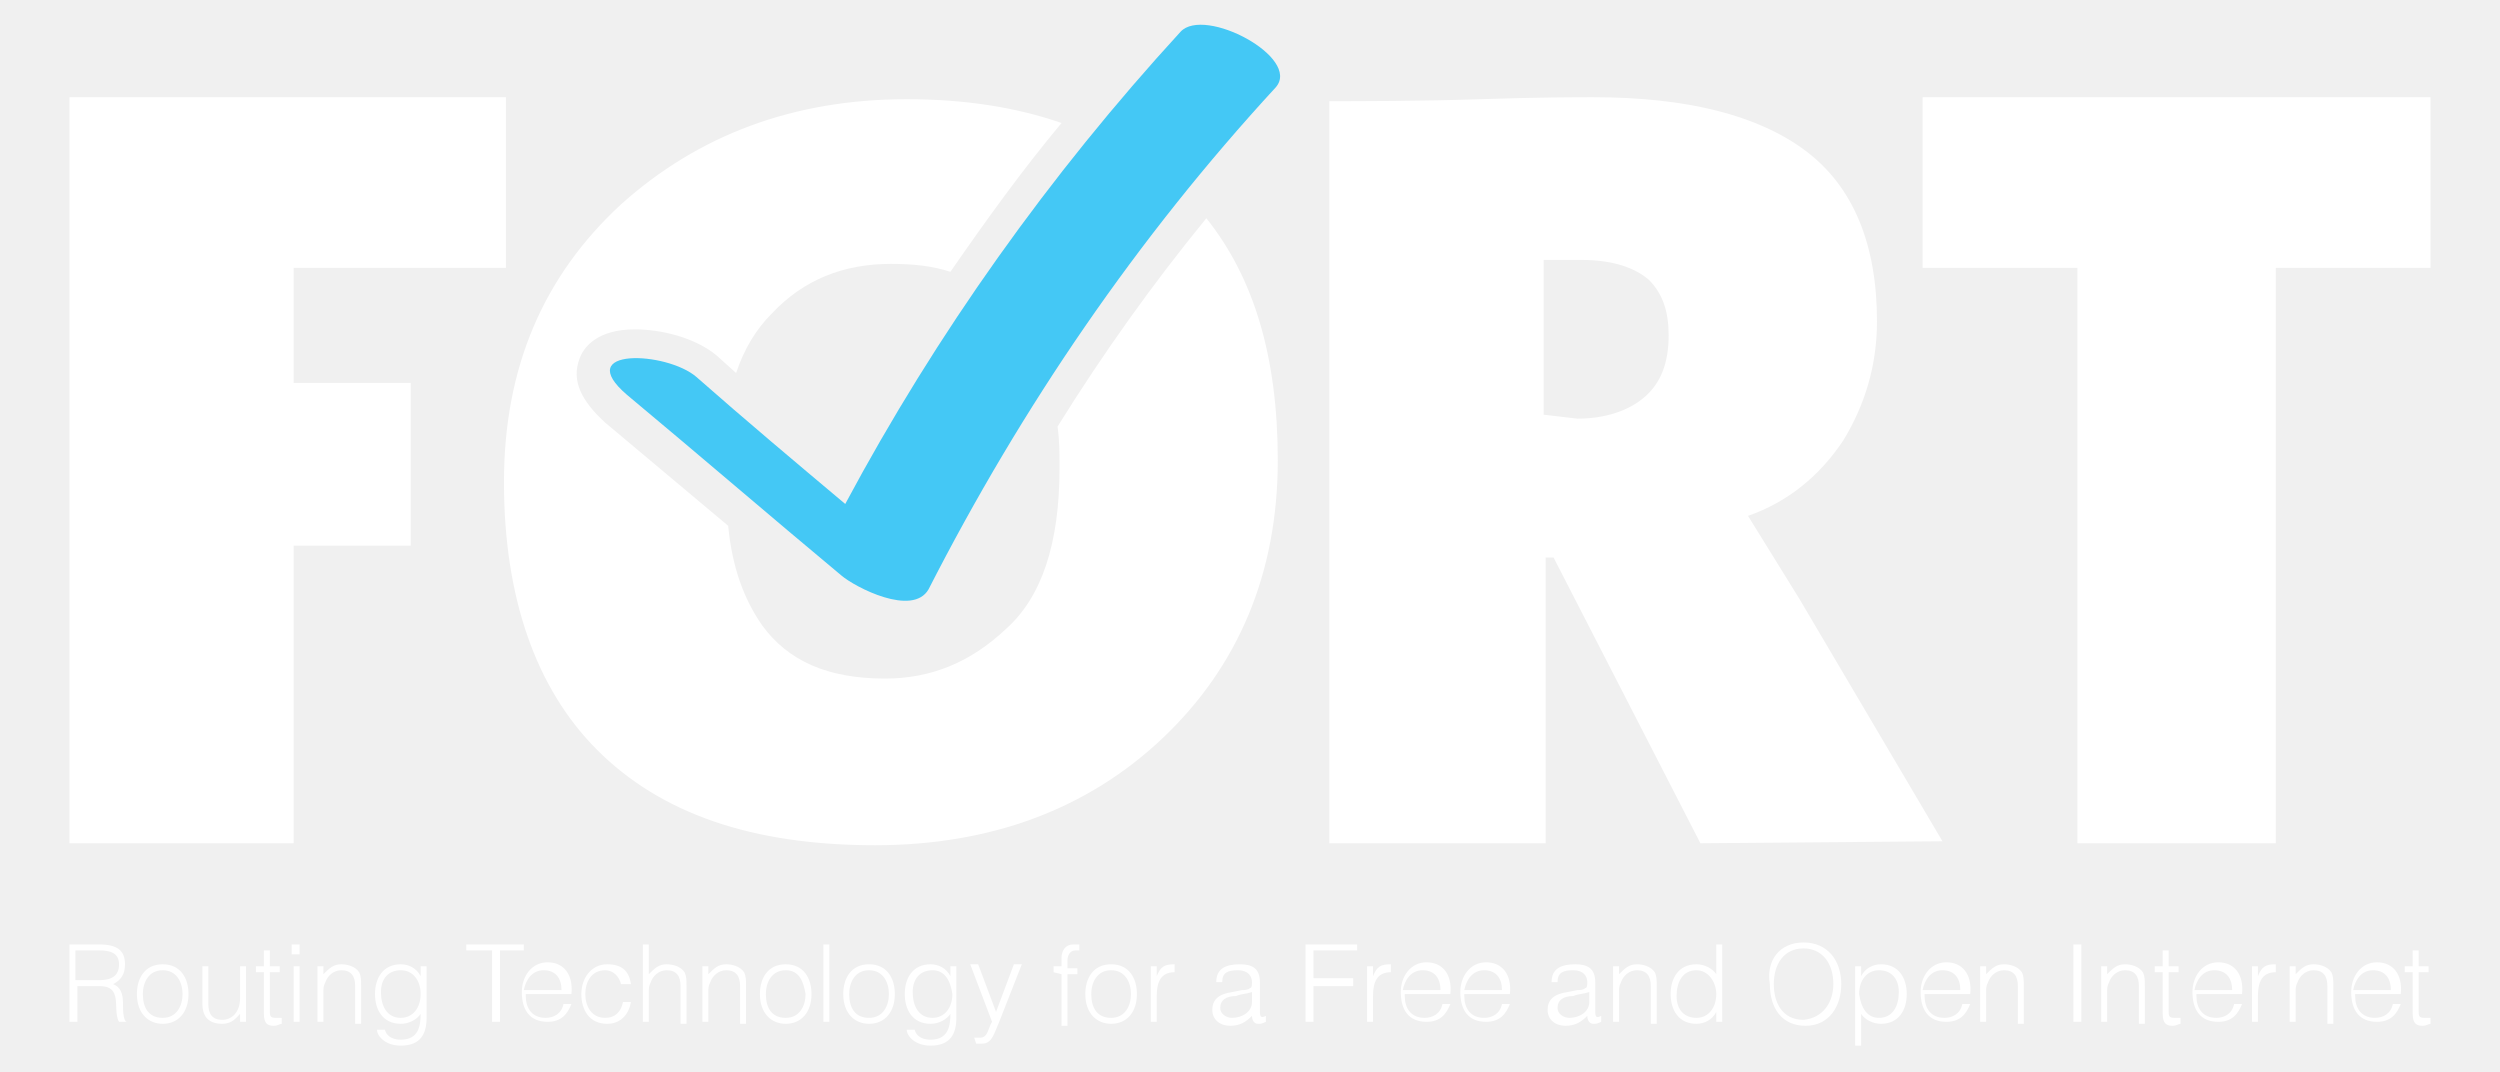
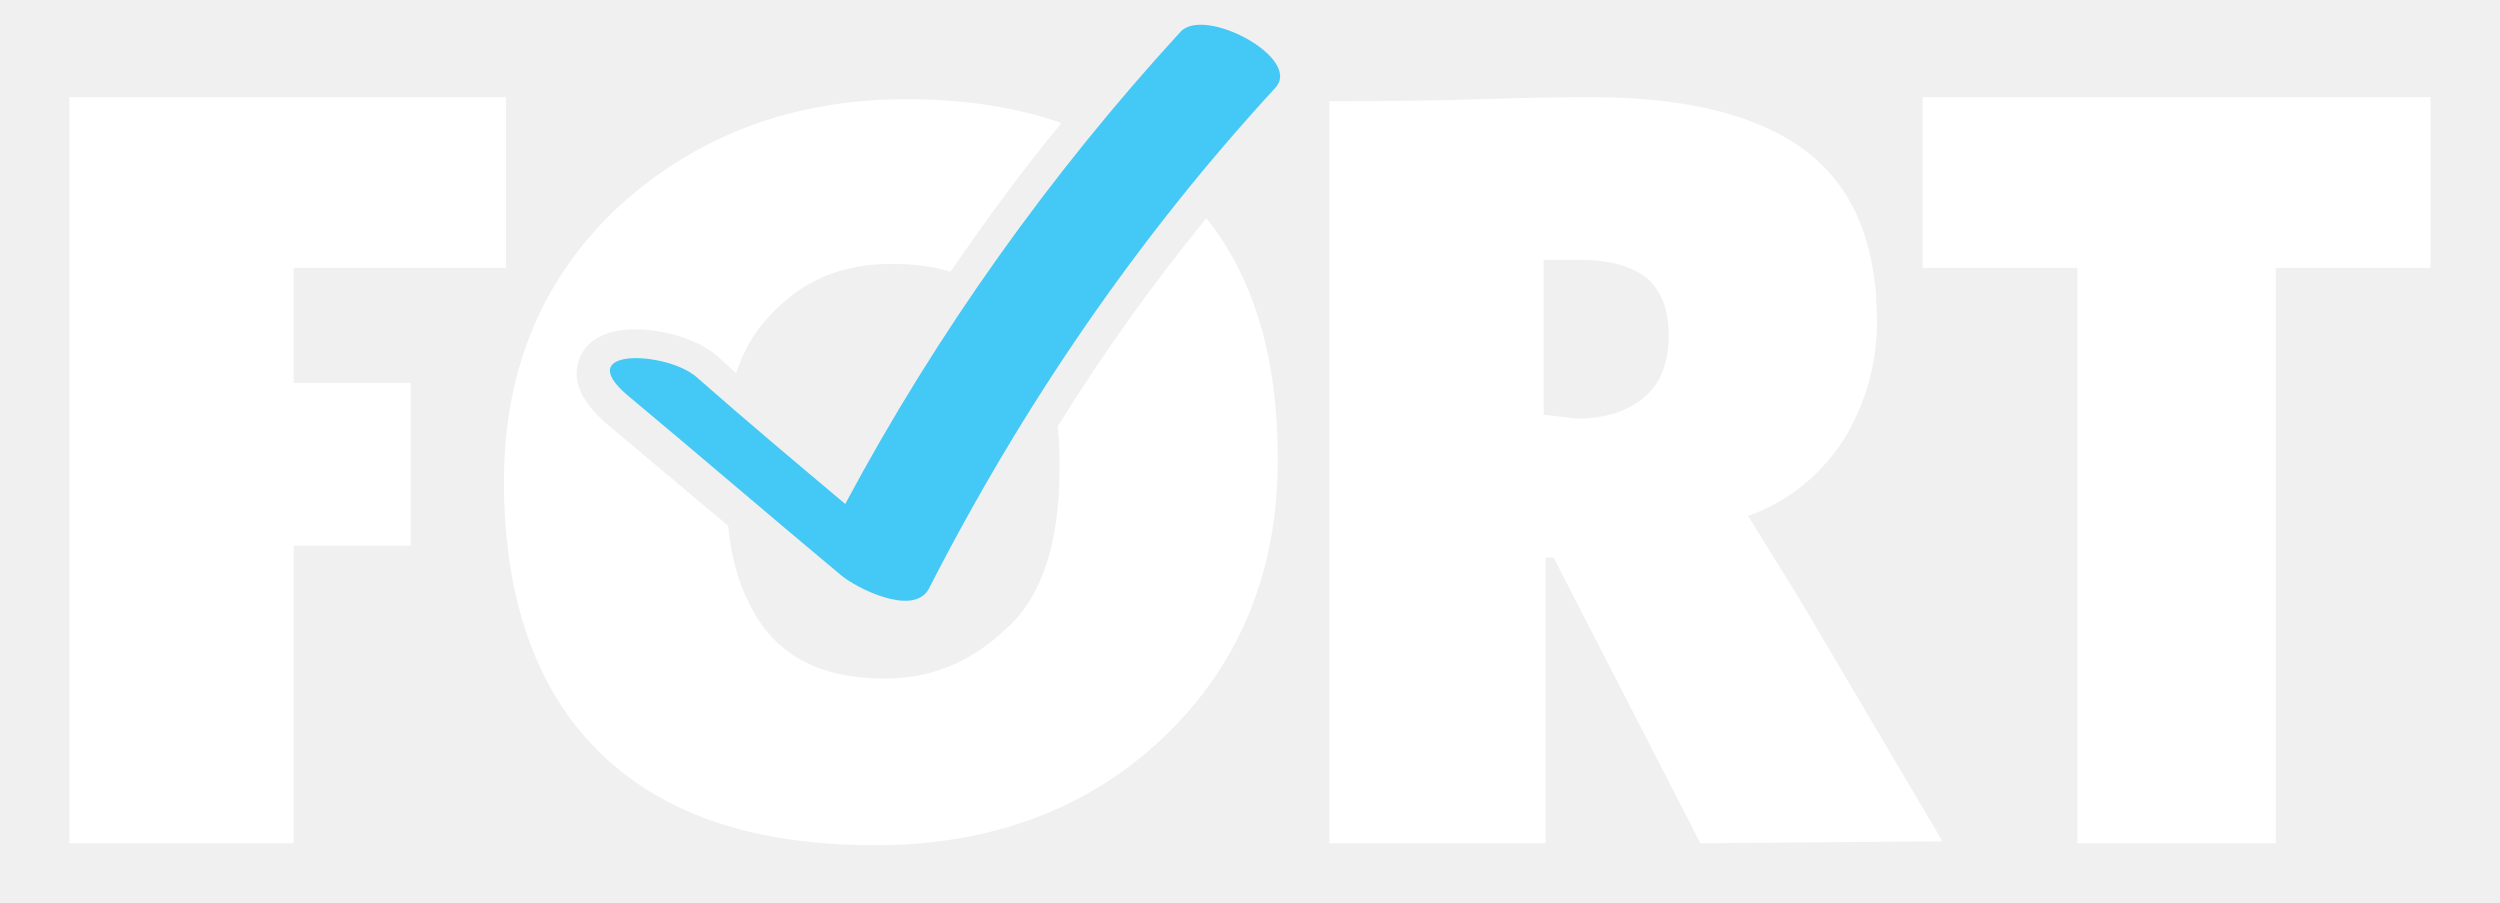
- <svg xmlns="http://www.w3.org/2000/svg" version="1.1" id="Capa_1" x="0px" y="0px" viewBox="0 0 126 54" style="enable-background:new 0 0 126 54;" xml:space="preserve">
+ <svg xmlns="http://www.w3.org/2000/svg" version="1.1" id="Capa_1" x="0px" y="0px" viewBox="0 0 126 45.5" style="enable-background:new 0 0 126 45.5;" xml:space="preserve">
  <style type="text/css">
	.st0{fill:#FFFFFF;}
	.st1{fill:#44C8F5;}
</style>
-   <g>
-     <g>
-       <g>
-         <path class="st0" d="M53.3,21.5c0.1,0.7,0.1,1.3,0.1,2.1c0,3.8-0.9,6.5-2.7,8.1c-1.8,1.7-3.8,2.5-6.1,2.5c-2.9,0-4.9-0.9-6.2-2.7     c-0.9-1.3-1.5-2.9-1.7-5l-6.2-5.2c-1.2-1.1-1.7-2.1-1.3-3.2c0.2-0.6,0.9-1.5,2.8-1.5c1.3,0,3,0.4,4.1,1.3l1,0.9     c0.4-1.2,1-2.2,1.8-3c1.6-1.7,3.6-2.5,6-2.5c1.1,0,2.1,0.1,3,0.4c1.8-2.6,3.6-5.1,5.6-7.5C51.2,5.4,48.6,5,45.7,5     C40,5,35.2,6.8,31.3,10.3c-3.9,3.6-5.9,8.2-5.9,14s1.6,10.4,4.7,13.5c3.2,3.2,7.8,4.8,14,4.8c5.8,0,10.7-1.8,14.5-5.4     s5.8-8.3,5.8-14c0-5.2-1.2-9.2-3.6-12.2C58.1,14.3,55.6,17.8,53.3,21.5" />
-         <polygon class="st0" points="14.8,13.5 14.8,19.3 20.7,19.3 20.7,27.5 14.8,27.5 14.8,42.5 3.5,42.5 3.5,4.9 25.5,4.9 25.5,13.5        " />
-         <path class="st0" d="M85.7,42.5l-7.4-14.4h-0.4v14.4H67V5.1c1.4,0,4.6,0,7.6-0.1s4.9-0.1,5.7-0.1c4.7,0,8.3,0.9,10.7,2.7     c2.4,1.8,3.6,4.7,3.6,8.6c0,2.2-0.6,4.2-1.7,6c-1.2,1.8-2.8,3.1-4.8,3.8l2.6,4.2l7.2,12.2L85.7,42.5L85.7,42.5z M79.7,13.1h-1.9     v7.8l1.7,0.2c1.4,0,2.6-0.4,3.4-1.1c0.8-0.7,1.2-1.7,1.2-3.1c0-1.2-0.3-2.1-1-2.8C82.4,13.5,81.3,13.1,79.7,13.1" />
-         <polygon class="st0" points="114.7,13.5 114.7,42.5 104.7,42.5 104.7,13.5 96.9,13.5 96.9,4.9 122.5,4.9 122.5,13.5    " />
-         <path class="st1" d="M59.5,1.6c-6.6,7.2-12.3,15.2-16.9,23.8c-2.5-2.1-5-4.2-7.5-6.4c-1.5-1.3-6.3-1.5-3.5,0.9     c3.6,3,7.2,6.1,10.8,9.1c0.7,0.6,3.6,2.1,4.4,0.7C51.5,20.5,57.3,12,64.3,4.4C65.6,2.9,60.7,0.3,59.5,1.6" />
-         <path class="st0" d="M3.9,49.7v1.8H3.5v-3.9H5c0.9,0,1.3,0.3,1.3,1c0,0.5-0.2,0.8-0.6,1c0.5,0.2,0.5,0.7,0.5,1.1     c0,0.6,0.1,0.8,0.2,0.8l0,0H6c-0.2-0.3-0.1-1-0.2-1.3c-0.1-0.4-0.4-0.5-0.8-0.5H3.9z M5,49.4c0.6,0,1-0.2,1-0.8     c0-0.6-0.5-0.7-1-0.7H3.8v1.5H5z" />
-         <path class="st0" d="M6.9,50.1c0-0.8,0.4-1.5,1.3-1.5c0.9,0,1.3,0.7,1.3,1.5c0,0.9-0.5,1.5-1.3,1.5C7.5,51.6,6.9,51.1,6.9,50.1      M8.2,48.9c-0.7,0-1,0.6-1,1.2c0,0.7,0.3,1.2,1,1.2s1-0.6,1-1.2C9.2,49.5,8.9,48.9,8.2,48.9" />
-         <path class="st0" d="M12.1,48.7h0.3v2.8h-0.3v-0.4c-0.2,0.2-0.4,0.5-0.9,0.5c-0.8,0-1-0.5-1-1v-1.9h0.3v1.9     c0,0.5,0.2,0.8,0.7,0.8s0.9-0.4,0.9-1.1V48.7z" />
-         <path class="st0" d="M14.2,51.6c-0.1,0-0.2,0.1-0.4,0.1c-0.3,0-0.5-0.1-0.5-0.6V49h-0.4v-0.3h0.4v-0.8h0.3v0.8h0.5V49h-0.5v1.9     c0,0.3,0,0.4,0.3,0.4c0.1,0,0.2,0,0.3,0L14.2,51.6L14.2,51.6z" />
-         <path class="st0" d="M14.7,47.6h0.4v0.5h-0.4V47.6z M14.8,48.7h0.3v2.8h-0.3V48.7z" />
-         <path class="st0" d="M16.3,51.5H16v-2.8h0.3v0.4c0.3-0.3,0.5-0.5,0.9-0.5c0.3,0,0.7,0.1,0.9,0.4c0.1,0.2,0.1,0.4,0.1,0.7v1.9     h-0.3v-1.9c0-0.5-0.2-0.8-0.7-0.8c-0.4,0-0.7,0.3-0.8,0.6c-0.1,0.2-0.1,0.3-0.1,0.5L16.3,51.5L16.3,51.5z" />
-         <path class="st0" d="M21.2,48.7h0.3v2.6c0,0.8-0.3,1.4-1.3,1.4c-0.8,0-1.2-0.5-1.2-0.8h0.4c0.1,0.4,0.5,0.5,0.8,0.5     c0.9,0,1-0.7,1-1.3c-0.2,0.3-0.6,0.5-1,0.5c-0.9,0-1.3-0.7-1.3-1.5s0.4-1.5,1.3-1.5c0.4,0,0.8,0.2,1,0.6l0,0V48.7z M20.2,48.9     c-0.6,0-1,0.4-1,1.1s0.3,1.3,1,1.3c0.6,0,1-0.5,1-1.2C21.2,49.4,20.8,48.9,20.2,48.9" />
-         <polygon class="st0" points="23.5,47.6 26.4,47.6 26.4,47.9 25.2,47.9 25.2,51.5 24.8,51.5 24.8,47.9 23.5,47.9    " />
-         <path class="st0" d="M26.5,50.2c0,0.6,0.3,1.1,1,1.1c0.4,0,0.8-0.2,0.9-0.7h0.4c-0.2,0.5-0.5,0.9-1.2,0.9c-0.9,0-1.3-0.6-1.3-1.5     c0-0.8,0.5-1.5,1.3-1.5s1.3,0.6,1.2,1.6h-2.3V50.2z M28.3,49.9c0-0.6-0.3-1-0.9-1c-0.6,0-0.9,0.5-1,1H28.3z" />
-         <path class="st0" d="M31.3,49.6c-0.1-0.4-0.4-0.7-0.8-0.7c-0.7,0-1,0.6-1,1.2s0.3,1.2,1,1.2c0.5,0,0.8-0.3,0.9-0.8h0.4     c-0.1,0.6-0.5,1.1-1.2,1.1c-0.9,0-1.3-0.7-1.3-1.5s0.5-1.5,1.3-1.5c0.7,0,1.1,0.3,1.2,1L31.3,49.6L31.3,49.6z" />
-         <path class="st0" d="M32.4,51.5v-3.9h0.3v1.5c0.3-0.3,0.5-0.5,0.9-0.5c0.3,0,0.7,0.1,0.9,0.4c0.1,0.2,0.1,0.4,0.1,0.7v1.9h-0.3     v-1.9c0-0.5-0.2-0.8-0.7-0.8c-0.4,0-0.7,0.3-0.8,0.6c-0.1,0.2-0.1,0.3-0.1,0.5v1.5L32.4,51.5L32.4,51.5z" />
-         <path class="st0" d="M35.7,51.5h-0.3v-2.8h0.3v0.4c0.3-0.3,0.5-0.5,0.9-0.5c0.3,0,0.7,0.1,0.9,0.4c0.1,0.2,0.1,0.4,0.1,0.7v1.9     h-0.3v-1.9c0-0.5-0.2-0.8-0.7-0.8c-0.4,0-0.7,0.3-0.8,0.6c-0.1,0.2-0.1,0.3-0.1,0.5L35.7,51.5L35.7,51.5z" />
-         <path class="st0" d="M38.3,50.1c0-0.8,0.4-1.5,1.3-1.5c0.9,0,1.3,0.7,1.3,1.5c0,0.9-0.5,1.5-1.3,1.5     C38.9,51.6,38.3,51.1,38.3,50.1 M39.6,48.9c-0.7,0-1,0.6-1,1.2c0,0.7,0.3,1.2,1,1.2s1-0.6,1-1.2C40.5,49.5,40.3,48.9,39.6,48.9" />
-         <rect x="41.5" y="47.6" class="st0" width="0.3" height="3.9" />
-         <path class="st0" d="M42.5,50.1c0-0.8,0.4-1.5,1.3-1.5c0.9,0,1.3,0.7,1.3,1.5c0,0.9-0.5,1.5-1.3,1.5     C43.1,51.6,42.5,51.1,42.5,50.1 M43.8,48.9c-0.7,0-1,0.6-1,1.2c0,0.7,0.3,1.2,1,1.2s1-0.6,1-1.2C44.8,49.5,44.5,48.9,43.8,48.9" />
-         <path class="st0" d="M47.9,48.7h0.3v2.6c0,0.8-0.3,1.4-1.3,1.4c-0.8,0-1.2-0.5-1.2-0.8h0.4c0.1,0.4,0.5,0.5,0.8,0.5     c0.9,0,1-0.7,1-1.3c-0.2,0.3-0.6,0.5-1,0.5c-0.9,0-1.3-0.7-1.3-1.5s0.4-1.5,1.3-1.5c0.4,0,0.8,0.2,1,0.6l0,0V48.7z M47,48.9     c-0.6,0-1,0.4-1,1.1s0.3,1.3,1,1.3c0.6,0,1-0.5,1-1.2C47.9,49.4,47.6,48.9,47,48.9" />
-         <path class="st0" d="M49.1,52.3c0.1,0,0.2,0,0.3,0c0.4,0,0.4-0.5,0.6-0.8l-1.1-2.9h0.4l0.9,2.4l0.9-2.4h0.4l-1.1,2.8     c-0.3,0.7-0.4,1.2-0.9,1.2c-0.1,0-0.2,0-0.3,0L49.1,52.3L49.1,52.3z" />
-         <path class="st0" d="M53.1,49v-0.3h0.4v-0.4c0-0.4,0.2-0.7,0.6-0.7c0.1,0,0.2,0,0.3,0v0.3c-0.1,0-0.1,0-0.2,0     c-0.3,0-0.4,0.3-0.4,0.5v0.4h0.5v0.3h-0.5v2.6h-0.3v-2.6L53.1,49L53.1,49z" />
-         <path class="st0" d="M54.7,50.1c0-0.8,0.4-1.5,1.3-1.5c0.9,0,1.3,0.7,1.3,1.5c0,0.9-0.5,1.5-1.3,1.5     C55.3,51.6,54.7,51.1,54.7,50.1 M56,48.9c-0.7,0-1,0.6-1,1.2c0,0.7,0.3,1.2,1,1.2s1-0.6,1-1.2C57,49.5,56.7,48.9,56,48.9" />
-         <path class="st0" d="M58.3,51.5H58v-2.8h0.3v0.5l0,0c0.2-0.5,0.4-0.6,0.9-0.6V49c-0.7,0-0.9,0.5-0.9,1.2V51.5z" />
-         <path class="st0" d="M62.6,49.9c0.1,0,0.3,0,0.4-0.1c0.1,0,0.1-0.2,0.1-0.3c0-0.3-0.2-0.6-0.7-0.6s-0.8,0.1-0.8,0.6h-0.3     c0-0.7,0.5-0.9,1.2-0.9c0.6,0,1,0.2,1,0.9V51c0,0.3,0.1,0.3,0.3,0.2v0.3c0,0-0.2,0.1-0.3,0.1s-0.1,0-0.1,0     c-0.2,0-0.3-0.2-0.3-0.4c-0.3,0.3-0.6,0.5-1.1,0.5s-0.9-0.3-0.9-0.8s0.3-0.8,1-0.9L62.6,49.9z M63.1,50c-0.3,0.1-0.6,0.1-0.8,0.2     c-0.5,0-0.8,0.2-0.8,0.6c0,0.3,0.3,0.5,0.6,0.5c0.5,0,1-0.3,1-0.8V50z" />
-         <polygon class="st0" points="65.8,51.5 65.8,47.6 68.4,47.6 68.4,47.9 66.2,47.9 66.2,49.3 68.2,49.3 68.2,49.7 66.2,49.7     66.2,51.5    " />
-         <path class="st0" d="M69.2,51.5h-0.3v-2.8h0.3v0.5l0,0c0.2-0.5,0.4-0.6,0.9-0.6V49c-0.7,0-0.9,0.5-0.9,1.2V51.5z" />
-         <path class="st0" d="M70.8,50.2c0,0.6,0.3,1.1,1,1.1c0.4,0,0.8-0.2,0.9-0.7h0.4c-0.2,0.5-0.5,0.9-1.2,0.9c-0.9,0-1.3-0.6-1.3-1.5     c0-0.8,0.5-1.5,1.3-1.5s1.3,0.6,1.2,1.6h-2.3V50.2z M72.6,49.9c0-0.6-0.3-1-0.9-1c-0.6,0-0.9,0.5-1,1H72.6z" />
-         <path class="st0" d="M73.8,50.2c0,0.6,0.3,1.1,1,1.1c0.4,0,0.8-0.2,0.9-0.7h0.4c-0.2,0.5-0.5,0.9-1.2,0.9c-0.9,0-1.3-0.6-1.3-1.5     c0-0.8,0.5-1.5,1.3-1.5s1.3,0.6,1.2,1.6h-2.3V50.2z M75.7,49.9c0-0.6-0.3-1-0.9-1c-0.6,0-0.9,0.5-1,1H75.7z" />
-         <path class="st0" d="M79.5,49.9c0.1,0,0.3,0,0.4-0.1c0.1,0,0.1-0.2,0.1-0.3c0-0.3-0.2-0.6-0.7-0.6s-0.8,0.1-0.8,0.6h-0.3     c0-0.7,0.5-0.9,1.2-0.9c0.6,0,1,0.2,1,0.9V51c0,0.3,0.1,0.3,0.3,0.2v0.3c0,0-0.2,0.1-0.3,0.1s-0.1,0-0.1,0     c-0.2,0-0.3-0.2-0.3-0.4c-0.3,0.3-0.6,0.5-1.1,0.5S78,51.4,78,50.9s0.3-0.8,1-0.9L79.5,49.9z M80.1,50c-0.3,0.1-0.6,0.1-0.8,0.2     c-0.5,0-0.8,0.2-0.8,0.6c0,0.3,0.3,0.5,0.6,0.5c0.5,0,1-0.3,1-0.8V50z" />
-         <path class="st0" d="M81.6,51.5h-0.3v-2.8h0.3v0.4c0.3-0.3,0.5-0.5,0.9-0.5c0.3,0,0.7,0.1,0.9,0.4c0.1,0.2,0.1,0.4,0.1,0.7v1.9     h-0.3v-1.9c0-0.5-0.2-0.8-0.7-0.8c-0.4,0-0.7,0.3-0.8,0.6c-0.1,0.2-0.1,0.3-0.1,0.5L81.6,51.5L81.6,51.5z" />
-         <path class="st0" d="M86.5,47.6h0.3v3.9h-0.3V51l0,0c-0.2,0.4-0.6,0.6-1,0.6c-0.9,0-1.3-0.7-1.3-1.5s0.4-1.5,1.3-1.5     c0.4,0,0.8,0.2,1,0.5V47.6z M85.5,48.9c-0.7,0-1,0.6-1,1.3c0,0.7,0.4,1.1,1,1.1s1-0.5,1-1.2C86.5,49.5,86.1,48.9,85.5,48.9" />
-         <path class="st0" d="M90.9,47.5c1.2,0,1.9,0.9,1.9,2.1c0,1.1-0.6,2.1-1.8,2.1s-1.8-0.9-1.8-2.1C89,48.4,89.7,47.5,90.9,47.5      M92.4,49.6c0-1.1-0.6-1.8-1.5-1.8c-1,0-1.5,0.8-1.5,1.8c0,0.9,0.4,1.8,1.5,1.8C91.9,51.3,92.4,50.5,92.4,49.6" />
-         <path class="st0" d="M93.8,52.7h-0.3v-4h0.3v0.5l0,0c0.2-0.4,0.6-0.6,1-0.6c0.9,0,1.3,0.7,1.3,1.5s-0.4,1.5-1.3,1.5     c-0.4,0-0.8-0.2-1-0.5V52.7z M94.7,51.3c0.7,0,1-0.6,1-1.3c0-0.7-0.4-1.1-1-1.1s-1,0.5-1,1.2C93.8,50.8,94.1,51.3,94.7,51.3" />
-         <path class="st0" d="M97,50.2c0,0.6,0.3,1.1,1,1.1c0.4,0,0.8-0.2,0.9-0.7h0.4c-0.2,0.5-0.5,0.9-1.2,0.9c-0.9,0-1.3-0.6-1.3-1.5     c0-0.8,0.5-1.5,1.3-1.5s1.3,0.6,1.2,1.6H97V50.2z M98.8,49.9c0-0.6-0.3-1-0.9-1c-0.6,0-0.9,0.5-1,1H98.8z" />
-         <path class="st0" d="M100.1,51.5h-0.3v-2.8h0.3v0.4c0.3-0.3,0.5-0.5,0.9-0.5c0.3,0,0.7,0.1,0.9,0.4c0.1,0.2,0.1,0.4,0.1,0.7v1.9     h-0.3v-1.9c0-0.5-0.2-0.8-0.7-0.8c-0.4,0-0.7,0.3-0.8,0.6c-0.1,0.2-0.1,0.3-0.1,0.5L100.1,51.5L100.1,51.5z" />
-         <rect x="104.5" y="47.6" class="st0" width="0.4" height="3.9" />
-         <path class="st0" d="M106.2,51.5h-0.3v-2.8h0.3v0.4c0.3-0.3,0.5-0.5,0.9-0.5c0.3,0,0.7,0.1,0.9,0.4c0.1,0.2,0.1,0.4,0.1,0.7v1.9     h-0.3v-1.9c0-0.5-0.2-0.8-0.7-0.8c-0.4,0-0.7,0.3-0.8,0.6c-0.1,0.2-0.1,0.3-0.1,0.5L106.2,51.5L106.2,51.5z" />
-         <path class="st0" d="M109.9,51.6c-0.1,0-0.2,0.1-0.4,0.1c-0.3,0-0.5-0.1-0.5-0.6V49h-0.4v-0.3h0.4v-0.8h0.3v0.8h0.5V49h-0.5v1.9     c0,0.3,0,0.4,0.3,0.4c0.1,0,0.2,0,0.3,0L109.9,51.6L109.9,51.6z" />
-         <path class="st0" d="M110.7,50.2c0,0.6,0.3,1.1,1,1.1c0.4,0,0.8-0.2,0.9-0.7h0.4c-0.2,0.5-0.5,0.9-1.2,0.9     c-0.9,0-1.3-0.6-1.3-1.5c0-0.8,0.5-1.5,1.3-1.5s1.3,0.6,1.2,1.6h-2.3V50.2z M112.5,49.9c0-0.6-0.3-1-0.9-1c-0.6,0-0.9,0.5-1,1     H112.5z" />
-         <path class="st0" d="M113.8,51.5h-0.3v-2.8h0.3v0.5l0,0c0.2-0.5,0.4-0.6,0.9-0.6V49c-0.7,0-0.9,0.5-0.9,1.2V51.5z" />
-         <path class="st0" d="M115.7,51.5h-0.3v-2.8h0.3v0.4c0.3-0.3,0.5-0.5,0.9-0.5c0.3,0,0.7,0.1,0.9,0.4c0.1,0.2,0.1,0.4,0.1,0.7v1.9     h-0.3v-1.9c0-0.5-0.2-0.8-0.7-0.8c-0.4,0-0.7,0.3-0.8,0.6c-0.1,0.2-0.1,0.3-0.1,0.5L115.7,51.5L115.7,51.5z" />
-         <path class="st0" d="M118.7,50.2c0,0.6,0.3,1.1,1,1.1c0.4,0,0.8-0.2,0.9-0.7h0.4c-0.2,0.5-0.5,0.9-1.2,0.9     c-0.9,0-1.3-0.6-1.3-1.5c0-0.8,0.5-1.5,1.3-1.5s1.3,0.6,1.2,1.6h-2.3V50.2z M120.5,49.9c0-0.6-0.3-1-0.9-1c-0.6,0-0.9,0.5-1,1     H120.5z" />
-         <path class="st0" d="M122.5,51.6c-0.1,0-0.2,0.1-0.4,0.1c-0.3,0-0.5-0.1-0.5-0.6V49h-0.4v-0.3h0.4v-0.8h0.3v0.8h0.5V49h-0.5v1.9     c0,0.3,0,0.4,0.3,0.4c0.1,0,0.2,0,0.3,0L122.5,51.6L122.5,51.6z" />
-       </g>
-     </g>
-   </g>
+   <path class="st0" d="M53.3,21.5c0.1,0.7,0.1,1.3,0.1,2.1c0,3.8-0.9,6.5-2.7,8.1c-1.8,1.7-3.8,2.5-6.1,2.5c-2.9,0-4.9-0.9-6.2-2.7  c-0.9-1.3-1.5-2.9-1.7-5l-6.2-5.2c-1.2-1.1-1.7-2.1-1.3-3.2c0.2-0.6,0.9-1.5,2.8-1.5c1.3,0,3,0.4,4.1,1.3l1,0.9c0.4-1.2,1-2.2,1.8-3  c1.6-1.7,3.6-2.5,6-2.5c1.1,0,2.1,0.1,3,0.4c1.8-2.6,3.6-5.1,5.6-7.5C51.2,5.4,48.6,5,45.7,5C40,5,35.2,6.8,31.3,10.3  c-3.9,3.6-5.9,8.2-5.9,14s1.6,10.4,4.7,13.5c3.2,3.2,7.8,4.8,14,4.8c5.8,0,10.7-1.8,14.5-5.4s5.8-8.3,5.8-14c0-5.2-1.2-9.2-3.6-12.2  C58.1,14.3,55.6,17.8,53.3,21.5" />
+   <polygon class="st0" points="14.8,13.5 14.8,19.3 20.7,19.3 20.7,27.5 14.8,27.5 14.8,42.5 3.5,42.5 3.5,4.9 25.5,4.9 25.5,13.5 " />
+   <path class="st0" d="M85.7,42.5l-7.4-14.4h-0.4v14.4H67V5.1c1.4,0,4.6,0,7.6-0.1s4.9-0.1,5.7-0.1c4.7,0,8.3,0.9,10.7,2.7  c2.4,1.8,3.6,4.7,3.6,8.6c0,2.2-0.6,4.2-1.7,6c-1.2,1.8-2.8,3.1-4.8,3.8l2.6,4.2l7.2,12.2L85.7,42.5L85.7,42.5z M79.7,13.1h-1.9v7.8  l1.7,0.2c1.4,0,2.6-0.4,3.4-1.1s1.2-1.7,1.2-3.1c0-1.2-0.3-2.1-1-2.8C82.4,13.5,81.3,13.1,79.7,13.1" />
+   <polygon class="st0" points="114.7,13.5 114.7,42.5 104.7,42.5 104.7,13.5 96.9,13.5 96.9,4.9 122.5,4.9 122.5,13.5 " />
+   <path class="st1" d="M59.5,1.6c-6.6,7.2-12.3,15.2-16.9,23.8c-2.5-2.1-5-4.2-7.5-6.4c-1.5-1.3-6.3-1.5-3.5,0.9  c3.6,3,7.2,6.1,10.8,9.1c0.7,0.6,3.6,2.1,4.4,0.7C51.5,20.5,57.3,12,64.3,4.4C65.6,2.9,60.7,0.3,59.5,1.6" />
</svg>
